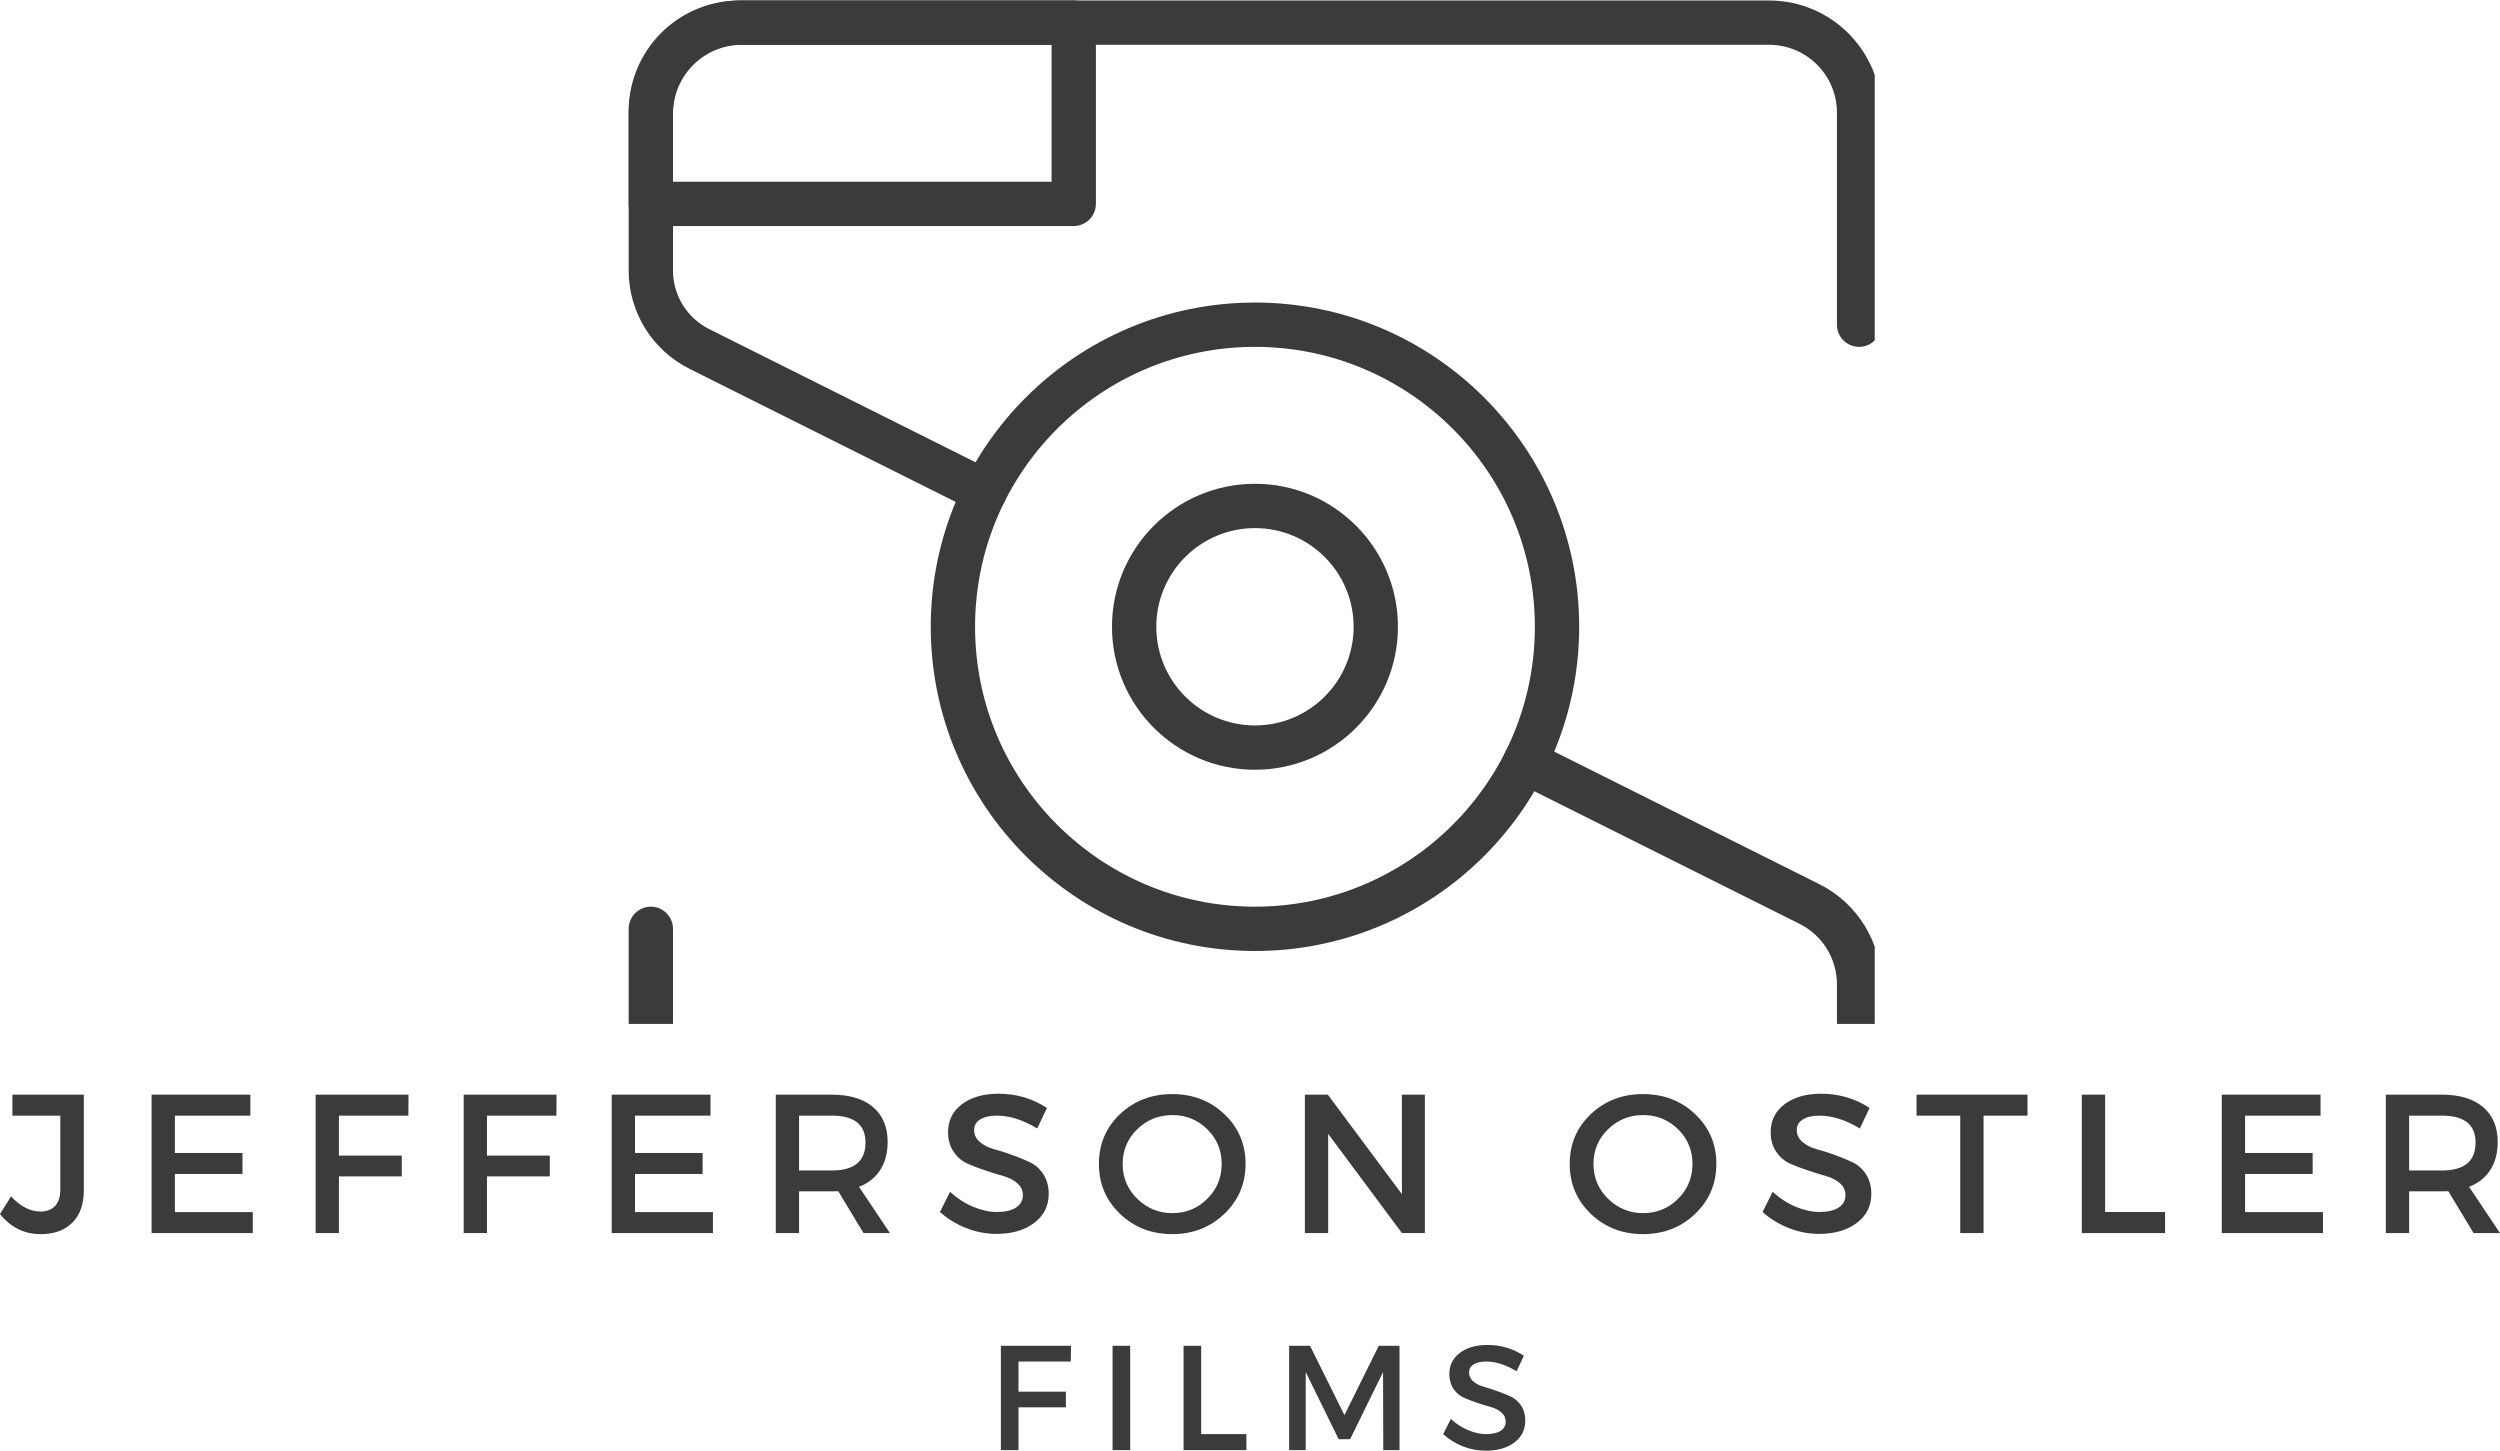
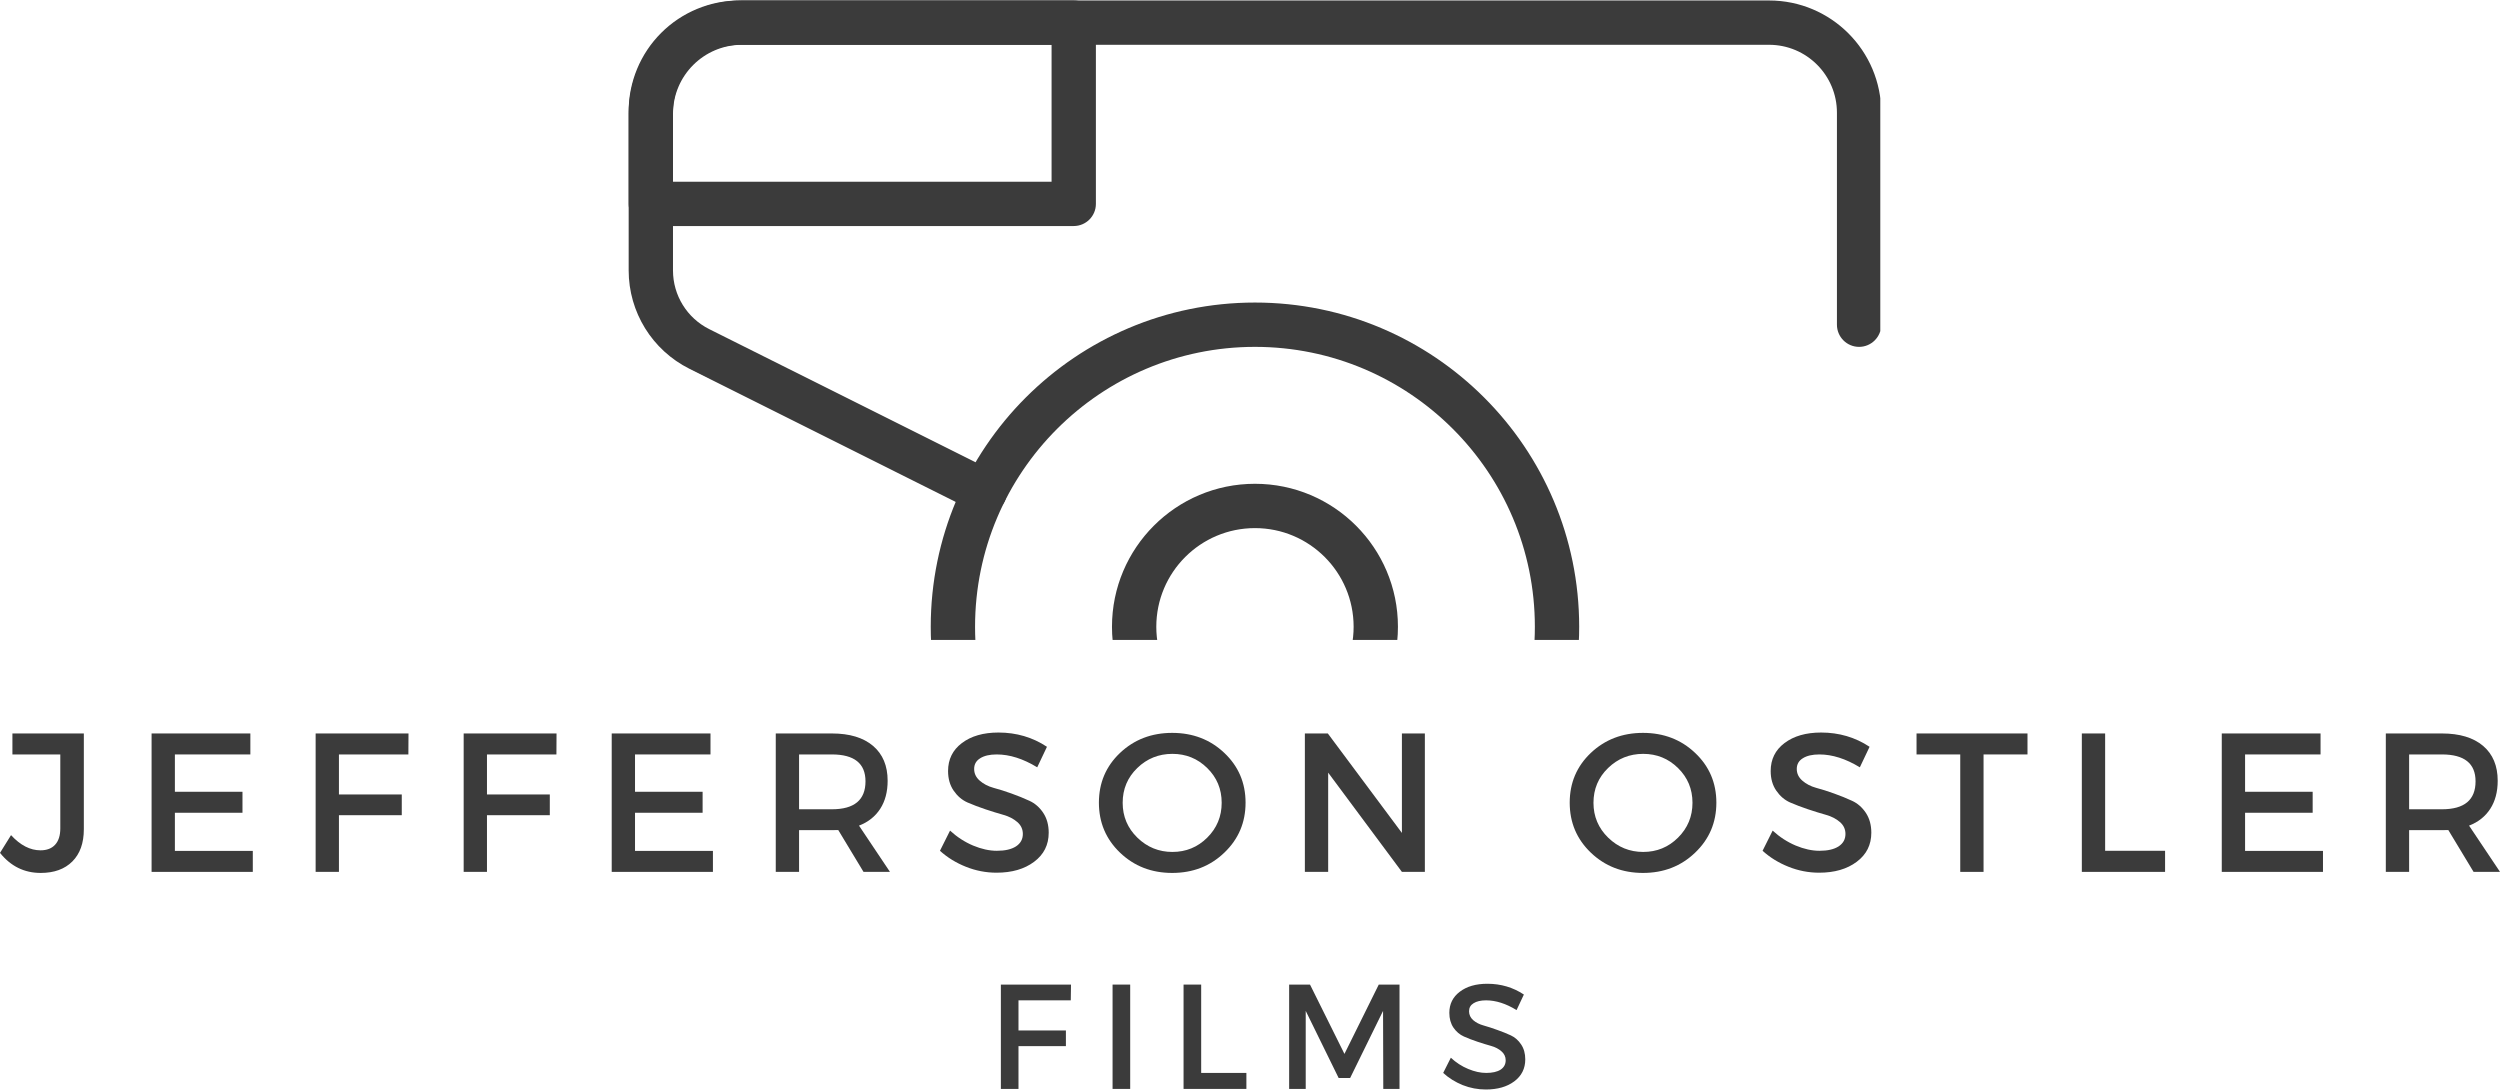
- <svg xmlns="http://www.w3.org/2000/svg" zoomAndPan="magnify" preserveAspectRatio="xMidYMid meet" version="1.0" viewBox="18.3 92.83 336.93 195.51">
+ <svg xmlns="http://www.w3.org/2000/svg" zoomAndPan="magnify" preserveAspectRatio="xMidYMid meet" version="1.0" viewBox="18.3 92.83 336.93 146.84">
  <defs>
    <g />
-     <clipPath id="id1">
-       <path d="M 103 92.828 L 270.961 92.828 L 270.961 163 L 103 163 Z M 103 92.828 " clip-rule="nonzero" />
+     <clipPath id="2dfb15c8e0">
+       <path d="M 103 92.828 L 271.711 92.828 L 271.711 163 L 103 163 Z M 103 92.828 " clip-rule="nonzero" />
    </clipPath>
-     <clipPath id="id2">
-       <path d="M 103 192 L 270.961 192 L 270.961 230.828 L 103 230.828 Z M 103 192 " clip-rule="nonzero" />
-     </clipPath>
-     <clipPath id="id3">
+     <clipPath id="f3318ae96f">
      <path d="M 103 92.828 L 166 92.828 L 166 124 L 103 124 Z M 103 92.828 " clip-rule="nonzero" />
    </clipPath>
+     <clipPath id="313f5a02f7">
+       <path d="M 143 133 L 232 133 L 232 179.078 L 143 179.078 Z M 143 133 " clip-rule="nonzero" />
+     </clipPath>
+     <clipPath id="0f42598a52">
+       <path d="M 168 158 L 207 158 L 207 179.078 L 168 179.078 Z M 168 158 " clip-rule="nonzero" />
+     </clipPath>
  </defs>
-   <g clip-path="url(#id1)">
+   <g clip-path="url(#2dfb15c8e0)">
    <path fill="#3b3b3b" d="M 271.84 136.59 L 271.84 108.016 C 271.84 99.664 265.07 92.895 256.719 92.895 C 226.586 92.895 148.59 92.895 118.297 92.895 C 109.863 92.895 103.027 99.73 103.027 108.164 C 103.027 115.055 103.027 123.418 103.027 129.285 C 103.027 134.895 106.195 140.02 111.215 142.531 C 123.691 148.77 149.684 161.766 149.684 161.766 C 151.156 162.5 152.953 161.902 153.691 160.43 C 154.426 158.953 153.828 157.16 152.355 156.422 C 152.355 156.422 126.363 143.426 113.887 137.188 C 110.891 135.691 109 132.633 109 129.285 C 109 123.418 109 115.055 109 108.164 C 109 103.031 113.164 98.867 118.297 98.867 C 148.59 98.867 226.586 98.867 256.719 98.867 C 261.77 98.867 265.867 102.965 265.867 108.016 C 265.867 120.012 265.867 136.59 265.867 136.59 C 265.867 138.238 267.203 139.578 268.852 139.578 C 270.5 139.578 271.84 138.238 271.84 136.59 Z M 271.84 136.59 " fill-opacity="1" fill-rule="evenodd" />
  </g>
-   <g clip-path="url(#id2)">
-     <path fill="#3b3b3b" d="M 222.512 198.18 C 222.512 198.18 248.297 211.07 260.832 217.34 C 263.918 218.883 265.867 222.035 265.867 225.484 C 265.867 231.488 265.867 240.02 265.867 246.938 C 265.867 249.273 264.941 251.508 263.289 253.156 C 261.641 254.809 259.406 255.734 257.07 255.734 C 227.031 255.734 147.836 255.734 117.797 255.734 C 115.461 255.734 113.227 254.809 111.578 253.156 C 109.93 251.508 109 249.273 109 246.938 C 109 234.918 109 218.012 109 218.012 C 109 216.363 107.664 215.023 106.016 215.023 C 104.367 215.023 103.027 216.363 103.027 218.012 C 103.027 218.012 103.027 234.918 103.027 246.938 C 103.027 250.855 104.582 254.613 107.352 257.383 C 110.121 260.152 113.879 261.707 117.797 261.707 C 147.836 261.707 227.031 261.707 257.07 261.707 C 260.988 261.707 264.746 260.152 267.516 257.383 C 270.285 254.613 271.84 250.855 271.84 246.938 C 271.84 240.02 271.84 231.488 271.84 225.484 C 271.84 219.773 268.613 214.551 263.504 211.996 C 250.969 205.727 225.184 192.836 225.184 192.836 C 223.711 192.098 221.914 192.699 221.176 194.172 C 220.441 195.648 221.039 197.441 222.512 198.18 Z M 222.512 198.18 " fill-opacity="1" fill-rule="evenodd" />
-   </g>
-   <g clip-path="url(#id3)">
+   <g clip-path="url(#f3318ae96f)">
    <path fill="#3b3b3b" d="M 165.996 95.883 C 165.996 94.23 164.656 92.895 163.008 92.895 L 117.969 92.895 C 114.004 92.895 110.203 94.469 107.402 97.27 C 104.602 100.07 103.027 103.871 103.027 107.836 C 103.027 114.027 103.027 120.309 103.027 120.309 C 103.027 121.957 104.363 123.293 106.016 123.293 L 163.008 123.293 C 164.656 123.293 165.996 121.957 165.996 120.309 Z M 160.023 98.867 L 117.969 98.867 C 115.59 98.867 113.309 99.812 111.629 101.492 C 109.945 103.176 109 105.457 109 107.836 L 109 117.32 L 160.023 117.32 Z M 160.023 98.867 " fill-opacity="1" fill-rule="evenodd" />
  </g>
-   <path fill="#3b3b3b" d="M 187.434 133.605 C 163.316 133.605 143.738 153.184 143.738 177.301 C 143.738 201.418 163.316 220.996 187.434 220.996 C 211.551 220.996 231.129 201.418 231.129 177.301 C 231.129 153.184 211.551 133.605 187.434 133.605 Z M 187.434 139.578 C 208.254 139.578 225.156 156.48 225.156 177.301 C 225.156 198.121 208.254 215.023 187.434 215.023 C 166.613 215.023 149.711 198.121 149.711 177.301 C 149.711 156.48 166.613 139.578 187.434 139.578 Z M 187.434 139.578 " fill-opacity="1" fill-rule="evenodd" />
-   <path fill="#3b3b3b" d="M 187.434 158.031 C 176.797 158.031 168.164 166.664 168.164 177.301 C 168.164 187.938 176.797 196.57 187.434 196.57 C 198.07 196.57 206.703 187.938 206.703 177.301 C 206.703 166.664 198.07 158.031 187.434 158.031 Z M 187.434 164.004 C 194.773 164.004 200.73 169.961 200.73 177.301 C 200.73 184.641 194.773 190.598 187.434 190.598 C 180.094 190.598 174.137 184.641 174.137 177.301 C 174.137 169.961 180.094 164.004 187.434 164.004 Z M 187.434 164.004 " fill-opacity="1" fill-rule="evenodd" />
+   <g clip-path="url(#313f5a02f7)">
+     <path fill="#3b3b3b" d="M 187.434 133.605 C 163.316 133.605 143.738 153.184 143.738 177.301 C 143.738 201.418 163.316 220.996 187.434 220.996 C 211.551 220.996 231.129 201.418 231.129 177.301 C 231.129 153.184 211.551 133.605 187.434 133.605 Z M 187.434 139.578 C 208.254 139.578 225.156 156.48 225.156 177.301 C 225.156 198.121 208.254 215.023 187.434 215.023 C 166.613 215.023 149.711 198.121 149.711 177.301 C 149.711 156.48 166.613 139.578 187.434 139.578 Z M 187.434 139.578 " fill-opacity="1" fill-rule="evenodd" />
+   </g>
+   <g clip-path="url(#0f42598a52)">
+     <path fill="#3b3b3b" d="M 187.434 158.031 C 176.797 158.031 168.164 166.664 168.164 177.301 C 168.164 187.938 176.797 196.57 187.434 196.57 C 198.07 196.57 206.703 187.938 206.703 177.301 C 206.703 166.664 198.07 158.031 187.434 158.031 Z M 187.434 164.004 C 194.773 164.004 200.73 169.961 200.73 177.301 C 200.73 184.641 194.773 190.598 187.434 190.598 C 180.094 190.598 174.137 184.641 174.137 177.301 C 174.137 169.961 180.094 164.004 187.434 164.004 Z M 187.434 164.004 " fill-opacity="1" fill-rule="evenodd" />
+   </g>
  <g fill="#3b3b3b" fill-opacity="1">
-     <g transform="translate(18.3487, 259.0149)">
+     <g transform="translate(18.3487, 210.3358)">
      <g>
        <path d="M 11.25 -18.656 L 11.25 -5.75 C 11.25 -3.883 10.734 -2.438 9.703 -1.406 C 8.672 -0.375 7.25 0.141 5.438 0.141 C 3.227 0.141 1.398 -0.758 -0.047 -2.562 L 1.438 -4.953 C 2.695 -3.586 4.02 -2.906 5.406 -2.906 C 6.258 -2.906 6.914 -3.156 7.375 -3.656 C 7.844 -4.164 8.078 -4.898 8.078 -5.859 L 8.078 -15.828 L 1.625 -15.828 L 1.625 -18.656 Z M 11.25 -18.656 " />
      </g>
    </g>
  </g>
  <g fill="#3b3b3b" fill-opacity="1">
-     <g transform="translate(36.27599, 259.0149)">
+     <g transform="translate(36.27599, 210.3358)">
      <g>
        <path d="M 15.766 -15.828 L 5.594 -15.828 L 5.594 -10.797 L 14.703 -10.797 L 14.703 -7.969 L 5.594 -7.969 L 5.594 -2.828 L 16.094 -2.828 L 16.094 0 L 2.453 0 L 2.453 -18.656 L 15.766 -18.656 Z M 15.766 -15.828 " />
      </g>
    </g>
  </g>
  <g fill="#3b3b3b" fill-opacity="1">
-     <g transform="translate(58.38523, 259.0149)">
+     <g transform="translate(58.38523, 210.3358)">
      <g>
        <path d="M 14.953 -15.828 L 5.594 -15.828 L 5.594 -10.438 L 14.062 -10.438 L 14.062 -7.641 L 5.594 -7.641 L 5.594 0 L 2.453 0 L 2.453 -18.656 L 14.969 -18.656 Z M 14.953 -15.828 " />
      </g>
    </g>
  </g>
  <g fill="#3b3b3b" fill-opacity="1">
-     <g transform="translate(78.3369, 259.0149)">
+     <g transform="translate(78.3369, 210.3358)">
      <g>
        <path d="M 14.953 -15.828 L 5.594 -15.828 L 5.594 -10.438 L 14.062 -10.438 L 14.062 -7.641 L 5.594 -7.641 L 5.594 0 L 2.453 0 L 2.453 -18.656 L 14.969 -18.656 Z M 14.953 -15.828 " />
      </g>
    </g>
  </g>
  <g fill="#3b3b3b" fill-opacity="1">
-     <g transform="translate(98.28857, 259.0149)">
+     <g transform="translate(98.28857, 210.3358)">
      <g>
        <path d="M 15.766 -15.828 L 5.594 -15.828 L 5.594 -10.797 L 14.703 -10.797 L 14.703 -7.969 L 5.594 -7.969 L 5.594 -2.828 L 16.094 -2.828 L 16.094 0 L 2.453 0 L 2.453 -18.656 L 15.766 -18.656 Z M 15.766 -15.828 " />
      </g>
    </g>
  </g>
  <g fill="#3b3b3b" fill-opacity="1">
-     <g transform="translate(120.3978, 259.0149)">
+     <g transform="translate(120.3978, 210.3358)">
      <g>
        <path d="M 14.281 0 L 10.875 -5.641 C 10.695 -5.629 10.41 -5.625 10.016 -5.625 L 5.594 -5.625 L 5.594 0 L 2.453 0 L 2.453 -18.656 L 10.016 -18.656 C 12.398 -18.656 14.25 -18.098 15.562 -16.984 C 16.875 -15.867 17.531 -14.301 17.531 -12.281 C 17.531 -10.789 17.195 -9.531 16.531 -8.5 C 15.863 -7.469 14.91 -6.711 13.672 -6.234 L 17.844 0 Z M 5.594 -8.438 L 10.016 -8.438 C 13.035 -8.438 14.547 -9.691 14.547 -12.203 C 14.547 -14.617 13.035 -15.828 10.016 -15.828 L 5.594 -15.828 Z M 5.594 -8.438 " />
      </g>
    </g>
  </g>
  <g fill="#3b3b3b" fill-opacity="1">
-     <g transform="translate(144.2917, 259.0149)">
+     <g transform="translate(144.2917, 210.3358)">
      <g>
        <path d="M 8.578 -18.781 C 10.992 -18.781 13.172 -18.141 15.109 -16.859 L 13.797 -14.094 C 11.898 -15.25 10.082 -15.828 8.344 -15.828 C 7.395 -15.828 6.648 -15.656 6.109 -15.312 C 5.566 -14.977 5.297 -14.5 5.297 -13.875 C 5.297 -13.258 5.547 -12.734 6.047 -12.297 C 6.547 -11.859 7.164 -11.535 7.906 -11.328 C 8.656 -11.129 9.461 -10.875 10.328 -10.562 C 11.203 -10.25 12.008 -9.922 12.75 -9.578 C 13.5 -9.234 14.117 -8.691 14.609 -7.953 C 15.098 -7.211 15.344 -6.32 15.344 -5.281 C 15.344 -3.645 14.688 -2.336 13.375 -1.359 C 12.07 -0.379 10.383 0.109 8.312 0.109 C 6.895 0.109 5.52 -0.156 4.188 -0.688 C 2.852 -1.219 1.688 -1.938 0.688 -2.844 L 2.047 -5.562 C 2.992 -4.695 4.031 -4.023 5.156 -3.547 C 6.281 -3.078 7.348 -2.844 8.359 -2.844 C 9.461 -2.844 10.32 -3.039 10.938 -3.438 C 11.551 -3.844 11.859 -4.398 11.859 -5.109 C 11.859 -5.754 11.609 -6.289 11.109 -6.719 C 10.609 -7.156 9.984 -7.477 9.234 -7.688 C 8.492 -7.895 7.688 -8.145 6.812 -8.438 C 5.945 -8.727 5.141 -9.035 4.391 -9.359 C 3.648 -9.691 3.031 -10.223 2.531 -10.953 C 2.031 -11.68 1.781 -12.562 1.781 -13.594 C 1.781 -15.164 2.398 -16.422 3.641 -17.359 C 4.891 -18.305 6.535 -18.781 8.578 -18.781 Z M 8.578 -18.781 " />
      </g>
    </g>
  </g>
  <g fill="#3b3b3b" fill-opacity="1">
-     <g transform="translate(165.4953, 259.0149)">
+     <g transform="translate(165.4953, 210.3358)">
      <g>
        <path d="M 3.75 -16.031 C 5.656 -17.832 8 -18.734 10.781 -18.734 C 13.57 -18.734 15.914 -17.832 17.812 -16.031 C 19.719 -14.227 20.672 -11.992 20.672 -9.328 C 20.672 -6.66 19.719 -4.414 17.812 -2.594 C 15.914 -0.77 13.57 0.141 10.781 0.141 C 8 0.141 5.656 -0.77 3.75 -2.594 C 1.852 -4.414 0.906 -6.66 0.906 -9.328 C 0.906 -11.992 1.852 -14.227 3.75 -16.031 Z M 10.812 -15.906 C 8.969 -15.906 7.391 -15.27 6.078 -14 C 4.766 -12.727 4.109 -11.164 4.109 -9.312 C 4.109 -7.469 4.77 -5.898 6.094 -4.609 C 7.414 -3.328 8.988 -2.688 10.812 -2.688 C 12.645 -2.688 14.207 -3.328 15.5 -4.609 C 16.801 -5.898 17.453 -7.469 17.453 -9.312 C 17.453 -11.164 16.801 -12.727 15.5 -14 C 14.207 -15.27 12.645 -15.906 10.812 -15.906 Z M 10.812 -15.906 " />
      </g>
    </g>
  </g>
  <g fill="#3b3b3b" fill-opacity="1">
-     <g transform="translate(191.7066, 259.0149)">
+     <g transform="translate(191.7066, 210.3358)">
      <g>
        <path d="M 18.625 0 L 15.531 0 L 5.594 -13.375 L 5.594 0 L 2.453 0 L 2.453 -18.656 L 5.547 -18.656 L 15.531 -5.25 L 15.531 -18.656 L 18.625 -18.656 Z M 18.625 0 " />
      </g>
    </g>
  </g>
  <g fill="#3b3b3b" fill-opacity="1">
-     <g transform="translate(217.4384, 259.0149)">
+     <g transform="translate(217.4384, 210.3358)">
      <g />
    </g>
  </g>
  <g fill="#3b3b3b" fill-opacity="1">
-     <g transform="translate(228.9463, 259.0149)">
+     <g transform="translate(228.9463, 210.3358)">
      <g>
        <path d="M 3.75 -16.031 C 5.656 -17.832 8 -18.734 10.781 -18.734 C 13.57 -18.734 15.914 -17.832 17.812 -16.031 C 19.719 -14.227 20.672 -11.992 20.672 -9.328 C 20.672 -6.66 19.719 -4.414 17.812 -2.594 C 15.914 -0.77 13.57 0.141 10.781 0.141 C 8 0.141 5.656 -0.77 3.75 -2.594 C 1.852 -4.414 0.906 -6.66 0.906 -9.328 C 0.906 -11.992 1.852 -14.227 3.75 -16.031 Z M 10.812 -15.906 C 8.969 -15.906 7.391 -15.27 6.078 -14 C 4.766 -12.727 4.109 -11.164 4.109 -9.312 C 4.109 -7.469 4.77 -5.898 6.094 -4.609 C 7.414 -3.328 8.988 -2.688 10.812 -2.688 C 12.645 -2.688 14.207 -3.328 15.5 -4.609 C 16.801 -5.898 17.453 -7.469 17.453 -9.312 C 17.453 -11.164 16.801 -12.727 15.5 -14 C 14.207 -15.27 12.645 -15.906 10.812 -15.906 Z M 10.812 -15.906 " />
      </g>
    </g>
  </g>
  <g fill="#3b3b3b" fill-opacity="1">
-     <g transform="translate(255.1576, 259.0149)">
+     <g transform="translate(255.1576, 210.3358)">
      <g>
        <path d="M 8.578 -18.781 C 10.992 -18.781 13.172 -18.141 15.109 -16.859 L 13.797 -14.094 C 11.898 -15.25 10.082 -15.828 8.344 -15.828 C 7.395 -15.828 6.648 -15.656 6.109 -15.312 C 5.566 -14.977 5.297 -14.5 5.297 -13.875 C 5.297 -13.258 5.547 -12.734 6.047 -12.297 C 6.547 -11.859 7.164 -11.535 7.906 -11.328 C 8.656 -11.129 9.461 -10.875 10.328 -10.562 C 11.203 -10.25 12.008 -9.922 12.75 -9.578 C 13.5 -9.234 14.117 -8.691 14.609 -7.953 C 15.098 -7.211 15.344 -6.32 15.344 -5.281 C 15.344 -3.645 14.688 -2.336 13.375 -1.359 C 12.07 -0.379 10.383 0.109 8.312 0.109 C 6.895 0.109 5.52 -0.156 4.188 -0.688 C 2.852 -1.219 1.688 -1.938 0.688 -2.844 L 2.047 -5.562 C 2.992 -4.695 4.031 -4.023 5.156 -3.547 C 6.281 -3.078 7.348 -2.844 8.359 -2.844 C 9.461 -2.844 10.32 -3.039 10.938 -3.438 C 11.551 -3.844 11.859 -4.398 11.859 -5.109 C 11.859 -5.754 11.609 -6.289 11.109 -6.719 C 10.609 -7.156 9.984 -7.477 9.234 -7.688 C 8.492 -7.895 7.688 -8.145 6.812 -8.438 C 5.945 -8.727 5.141 -9.035 4.391 -9.359 C 3.648 -9.691 3.031 -10.223 2.531 -10.953 C 2.031 -11.68 1.781 -12.562 1.781 -13.594 C 1.781 -15.164 2.398 -16.422 3.641 -17.359 C 4.891 -18.305 6.535 -18.781 8.578 -18.781 Z M 8.578 -18.781 " />
      </g>
    </g>
  </g>
  <g fill="#3b3b3b" fill-opacity="1">
-     <g transform="translate(276.3612, 259.0149)">
+     <g transform="translate(276.3612, 210.3358)">
      <g>
        <path d="M 15.188 -15.828 L 9.266 -15.828 L 9.266 0 L 6.125 0 L 6.125 -15.828 L 0.234 -15.828 L 0.234 -18.656 L 15.188 -18.656 Z M 15.188 -15.828 " />
      </g>
    </g>
  </g>
  <g fill="#3b3b3b" fill-opacity="1">
-     <g transform="translate(296.4194, 259.0149)">
+     <g transform="translate(296.4194, 210.3358)">
      <g>
        <path d="M 5.594 -2.844 L 13.672 -2.844 L 13.672 0 L 2.453 0 L 2.453 -18.656 L 5.594 -18.656 Z M 5.594 -2.844 " />
      </g>
    </g>
  </g>
  <g fill="#3b3b3b" fill-opacity="1">
-     <g transform="translate(315.2789, 259.0149)">
+     <g transform="translate(315.2789, 210.3358)">
      <g>
        <path d="M 15.766 -15.828 L 5.594 -15.828 L 5.594 -10.797 L 14.703 -10.797 L 14.703 -7.969 L 5.594 -7.969 L 5.594 -2.828 L 16.094 -2.828 L 16.094 0 L 2.453 0 L 2.453 -18.656 L 15.766 -18.656 Z M 15.766 -15.828 " />
      </g>
    </g>
  </g>
  <g fill="#3b3b3b" fill-opacity="1">
-     <g transform="translate(337.3882, 259.0149)">
+     <g transform="translate(337.3882, 210.3358)">
      <g>
        <path d="M 14.281 0 L 10.875 -5.641 C 10.695 -5.629 10.41 -5.625 10.016 -5.625 L 5.594 -5.625 L 5.594 0 L 2.453 0 L 2.453 -18.656 L 10.016 -18.656 C 12.398 -18.656 14.25 -18.098 15.562 -16.984 C 16.875 -15.867 17.531 -14.301 17.531 -12.281 C 17.531 -10.789 17.195 -9.531 16.531 -8.5 C 15.863 -7.469 14.91 -6.711 13.672 -6.234 L 17.844 0 Z M 5.594 -8.438 L 10.016 -8.438 C 13.035 -8.438 14.547 -9.691 14.547 -12.203 C 14.547 -14.617 13.035 -15.828 10.016 -15.828 L 5.594 -15.828 Z M 5.594 -8.438 " />
      </g>
    </g>
  </g>
  <g fill="#3b3b3b" fill-opacity="1">
-     <g transform="translate(151.3448, 288.2649)">
+     <g transform="translate(151.3448, 239.5858)">
      <g>
        <path d="M 11.266 -11.938 L 4.219 -11.938 L 4.219 -7.875 L 10.609 -7.875 L 10.609 -5.766 L 4.219 -5.766 L 4.219 0 L 1.844 0 L 1.844 -14.062 L 11.297 -14.062 Z M 11.266 -11.938 " />
      </g>
    </g>
  </g>
  <g fill="#3b3b3b" fill-opacity="1">
-     <g transform="translate(166.399, 288.2649)">
+     <g transform="translate(166.399, 239.5858)">
      <g>
        <path d="M 4.219 0 L 1.844 0 L 1.844 -14.062 L 4.219 -14.062 Z M 4.219 0 " />
      </g>
    </g>
  </g>
  <g fill="#3b3b3b" fill-opacity="1">
-     <g transform="translate(175.9666, 288.2649)">
+     <g transform="translate(175.9666, 239.5858)">
      <g>
        <path d="M 4.219 -2.156 L 10.312 -2.156 L 10.312 0 L 1.844 0 L 1.844 -14.062 L 4.219 -14.062 Z M 4.219 -2.156 " />
      </g>
    </g>
  </g>
  <g fill="#3b3b3b" fill-opacity="1">
-     <g transform="translate(190.1968, 288.2649)">
+     <g transform="translate(190.1968, 239.5858)">
      <g>
        <path d="M 16.719 0 L 14.531 0 L 14.5 -10.516 L 10.062 -1.469 L 8.516 -1.469 L 4.078 -10.516 L 4.078 0 L 1.844 0 L 1.844 -14.062 L 4.656 -14.062 L 9.297 -4.719 L 13.922 -14.062 L 16.719 -14.062 Z M 16.719 0 " />
      </g>
    </g>
  </g>
  <g fill="#3b3b3b" fill-opacity="1">
-     <g transform="translate(212.2852, 288.2649)">
+     <g transform="translate(212.2852, 239.5858)">
      <g>
        <path d="M 6.469 -14.172 C 8.289 -14.172 9.93 -13.688 11.391 -12.719 L 10.406 -10.625 C 8.977 -11.5 7.609 -11.938 6.297 -11.938 C 5.578 -11.938 5.016 -11.805 4.609 -11.547 C 4.203 -11.297 4 -10.938 4 -10.469 C 4 -10 4.188 -9.598 4.562 -9.266 C 4.938 -8.941 5.406 -8.703 5.969 -8.547 C 6.531 -8.391 7.141 -8.191 7.797 -7.953 C 8.453 -7.723 9.062 -7.477 9.625 -7.219 C 10.188 -6.957 10.648 -6.551 11.016 -6 C 11.391 -5.445 11.578 -4.773 11.578 -3.984 C 11.578 -2.742 11.082 -1.754 10.094 -1.016 C 9.113 -0.285 7.836 0.078 6.266 0.078 C 5.191 0.078 4.148 -0.117 3.141 -0.516 C 2.141 -0.922 1.266 -1.469 0.516 -2.156 L 1.547 -4.203 C 2.254 -3.547 3.035 -3.039 3.891 -2.688 C 4.742 -2.332 5.551 -2.156 6.312 -2.156 C 7.145 -2.156 7.789 -2.301 8.25 -2.594 C 8.707 -2.895 8.938 -3.316 8.938 -3.859 C 8.938 -4.336 8.75 -4.738 8.375 -5.062 C 8 -5.395 7.531 -5.641 6.969 -5.797 C 6.406 -5.953 5.797 -6.141 5.141 -6.359 C 4.484 -6.578 3.875 -6.812 3.312 -7.062 C 2.75 -7.312 2.281 -7.707 1.906 -8.25 C 1.531 -8.801 1.344 -9.469 1.344 -10.25 C 1.344 -11.438 1.812 -12.383 2.75 -13.094 C 3.688 -13.812 4.926 -14.172 6.469 -14.172 Z M 6.469 -14.172 " />
      </g>
    </g>
  </g>
</svg>
